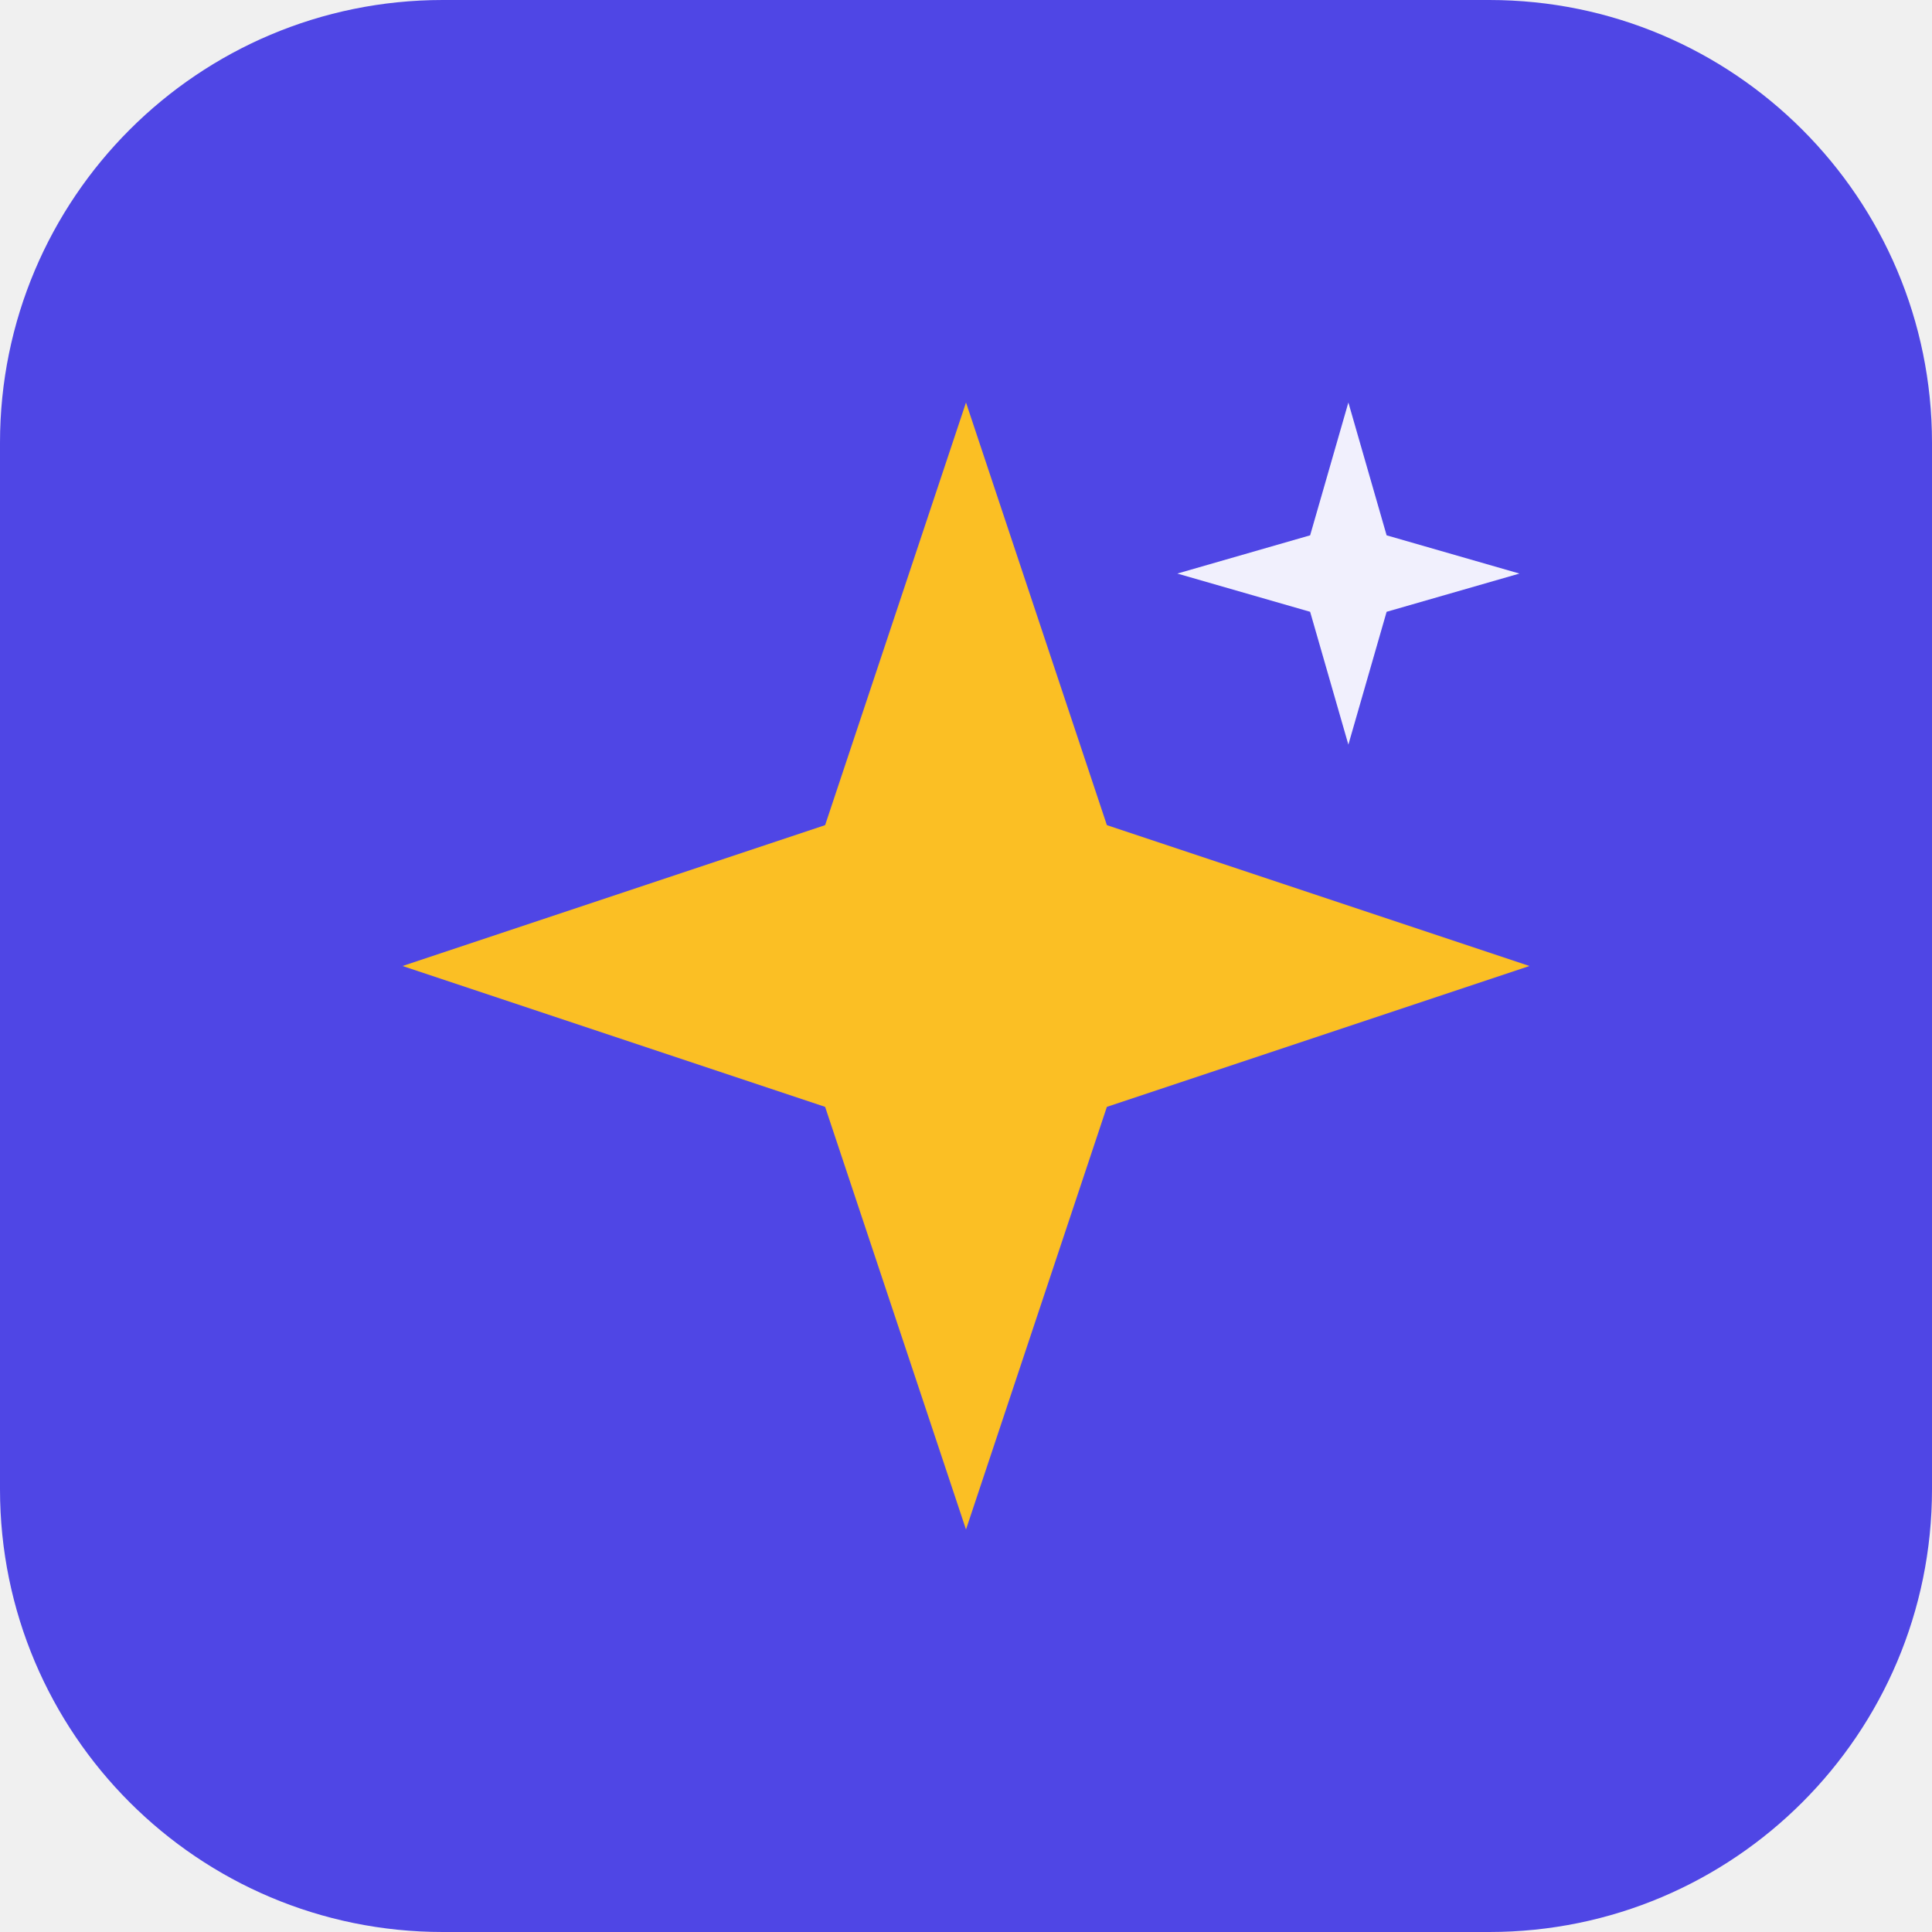
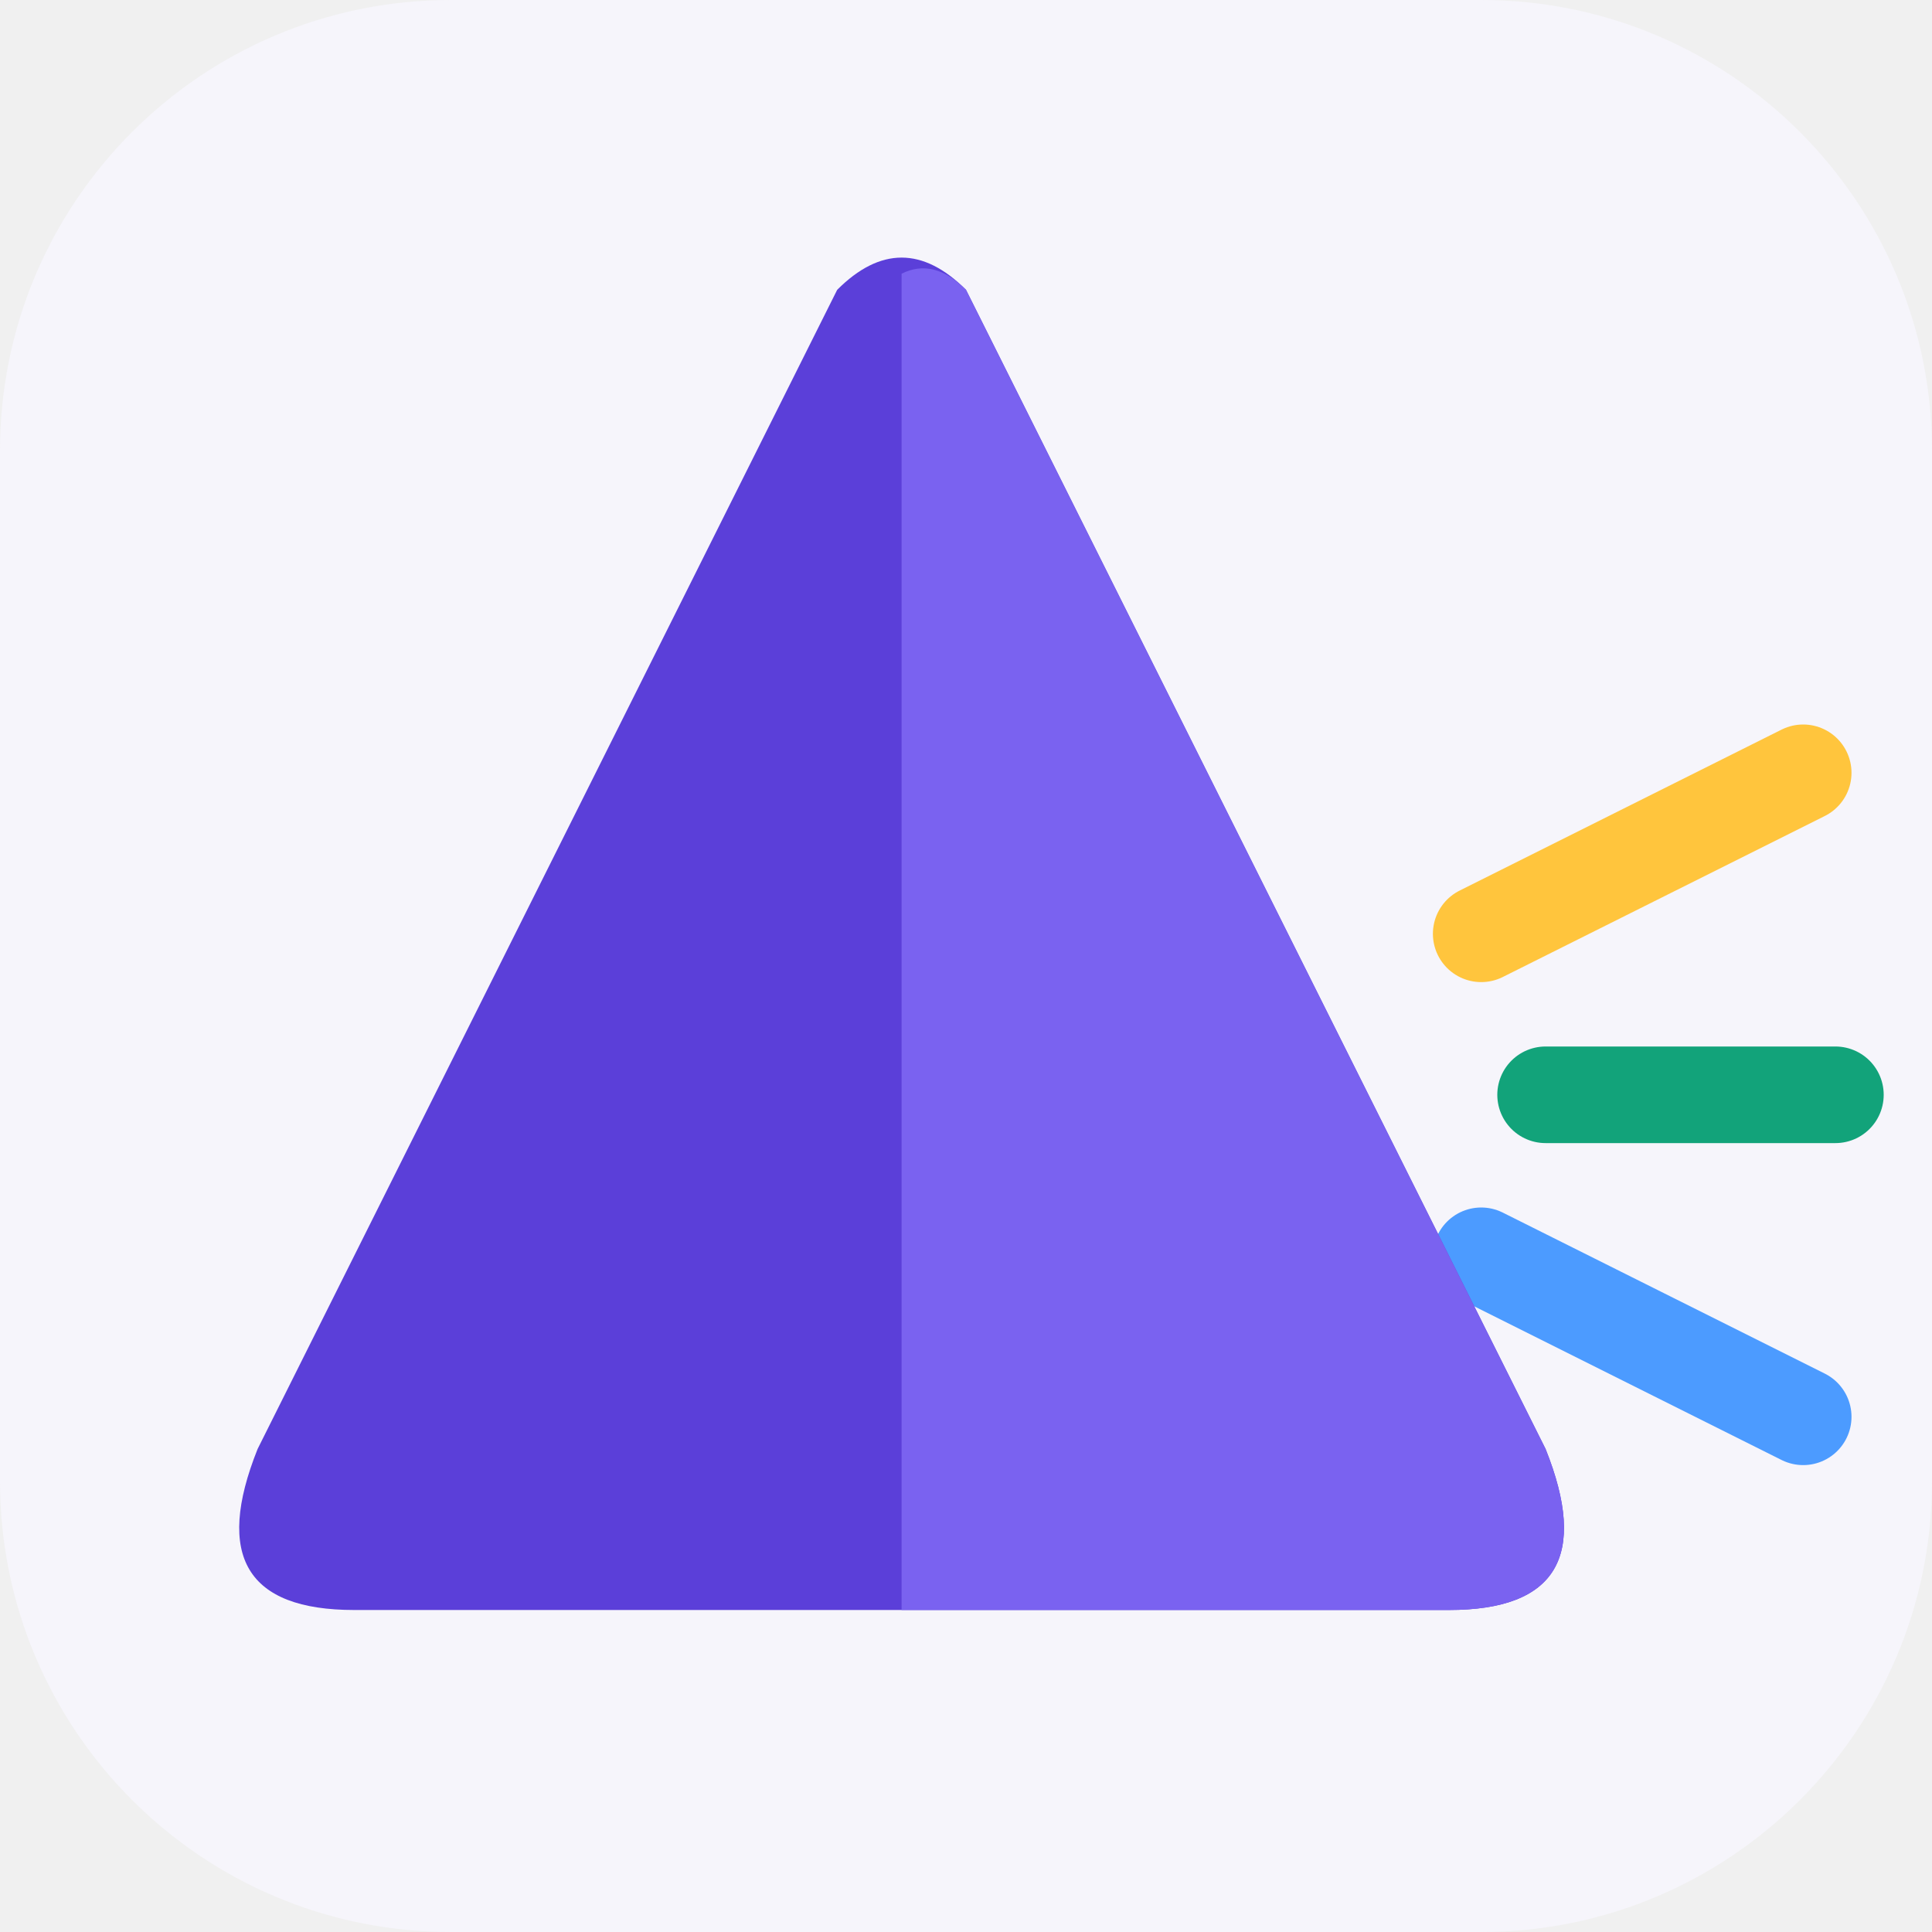
- <svg xmlns="http://www.w3.org/2000/svg" viewBox="0 0 96 96" width="96" height="96">
-   <rect width="96" height="96" rx="22" fill="#4F46E5" />
-   <path d="M48 20 L55 41 L76 48 L55 55 L48 76 L41 55 L20 48 L41 41 Z" fill="#FBBF24" />
-   <path d="M67 20 L68.9 26.6 L75.5 28.5 L68.9 30.4 L67 37 L65.1 30.4 L58.5 28.5 L65.1 26.6 Z" fill="#FFFFFF" opacity="0.92" />
+ <svg xmlns="http://www.w3.org/2000/svg" viewBox="0 0 120 120" width="120" height="120">
+   <rect width="120" height="120" rx="28" fill="#F6F5FB" />
+   <g transform="translate(-4 4)">
+     <g stroke-width="6" stroke-linecap="round">
+       <path d="M96 54 L116 44" stroke="#FFC53D" />
+       <path d="M100 64 L118 64" stroke="#12A37A" />
+       <path d="M96 74 L116 84" stroke="#4C9BFF" />
+     </g>
+     <path d="M56 14 Q60 10 64 14 L100 86 Q104 96 94 96 H26 Q16 96 20 86 Z" fill="#5B3FD9" />
+     <path d="M60 13 Q62 12 64 14 L100 86 Q104 96 94 96 H60 Z" fill="#7A62F0" />
+   </g>
</svg>
